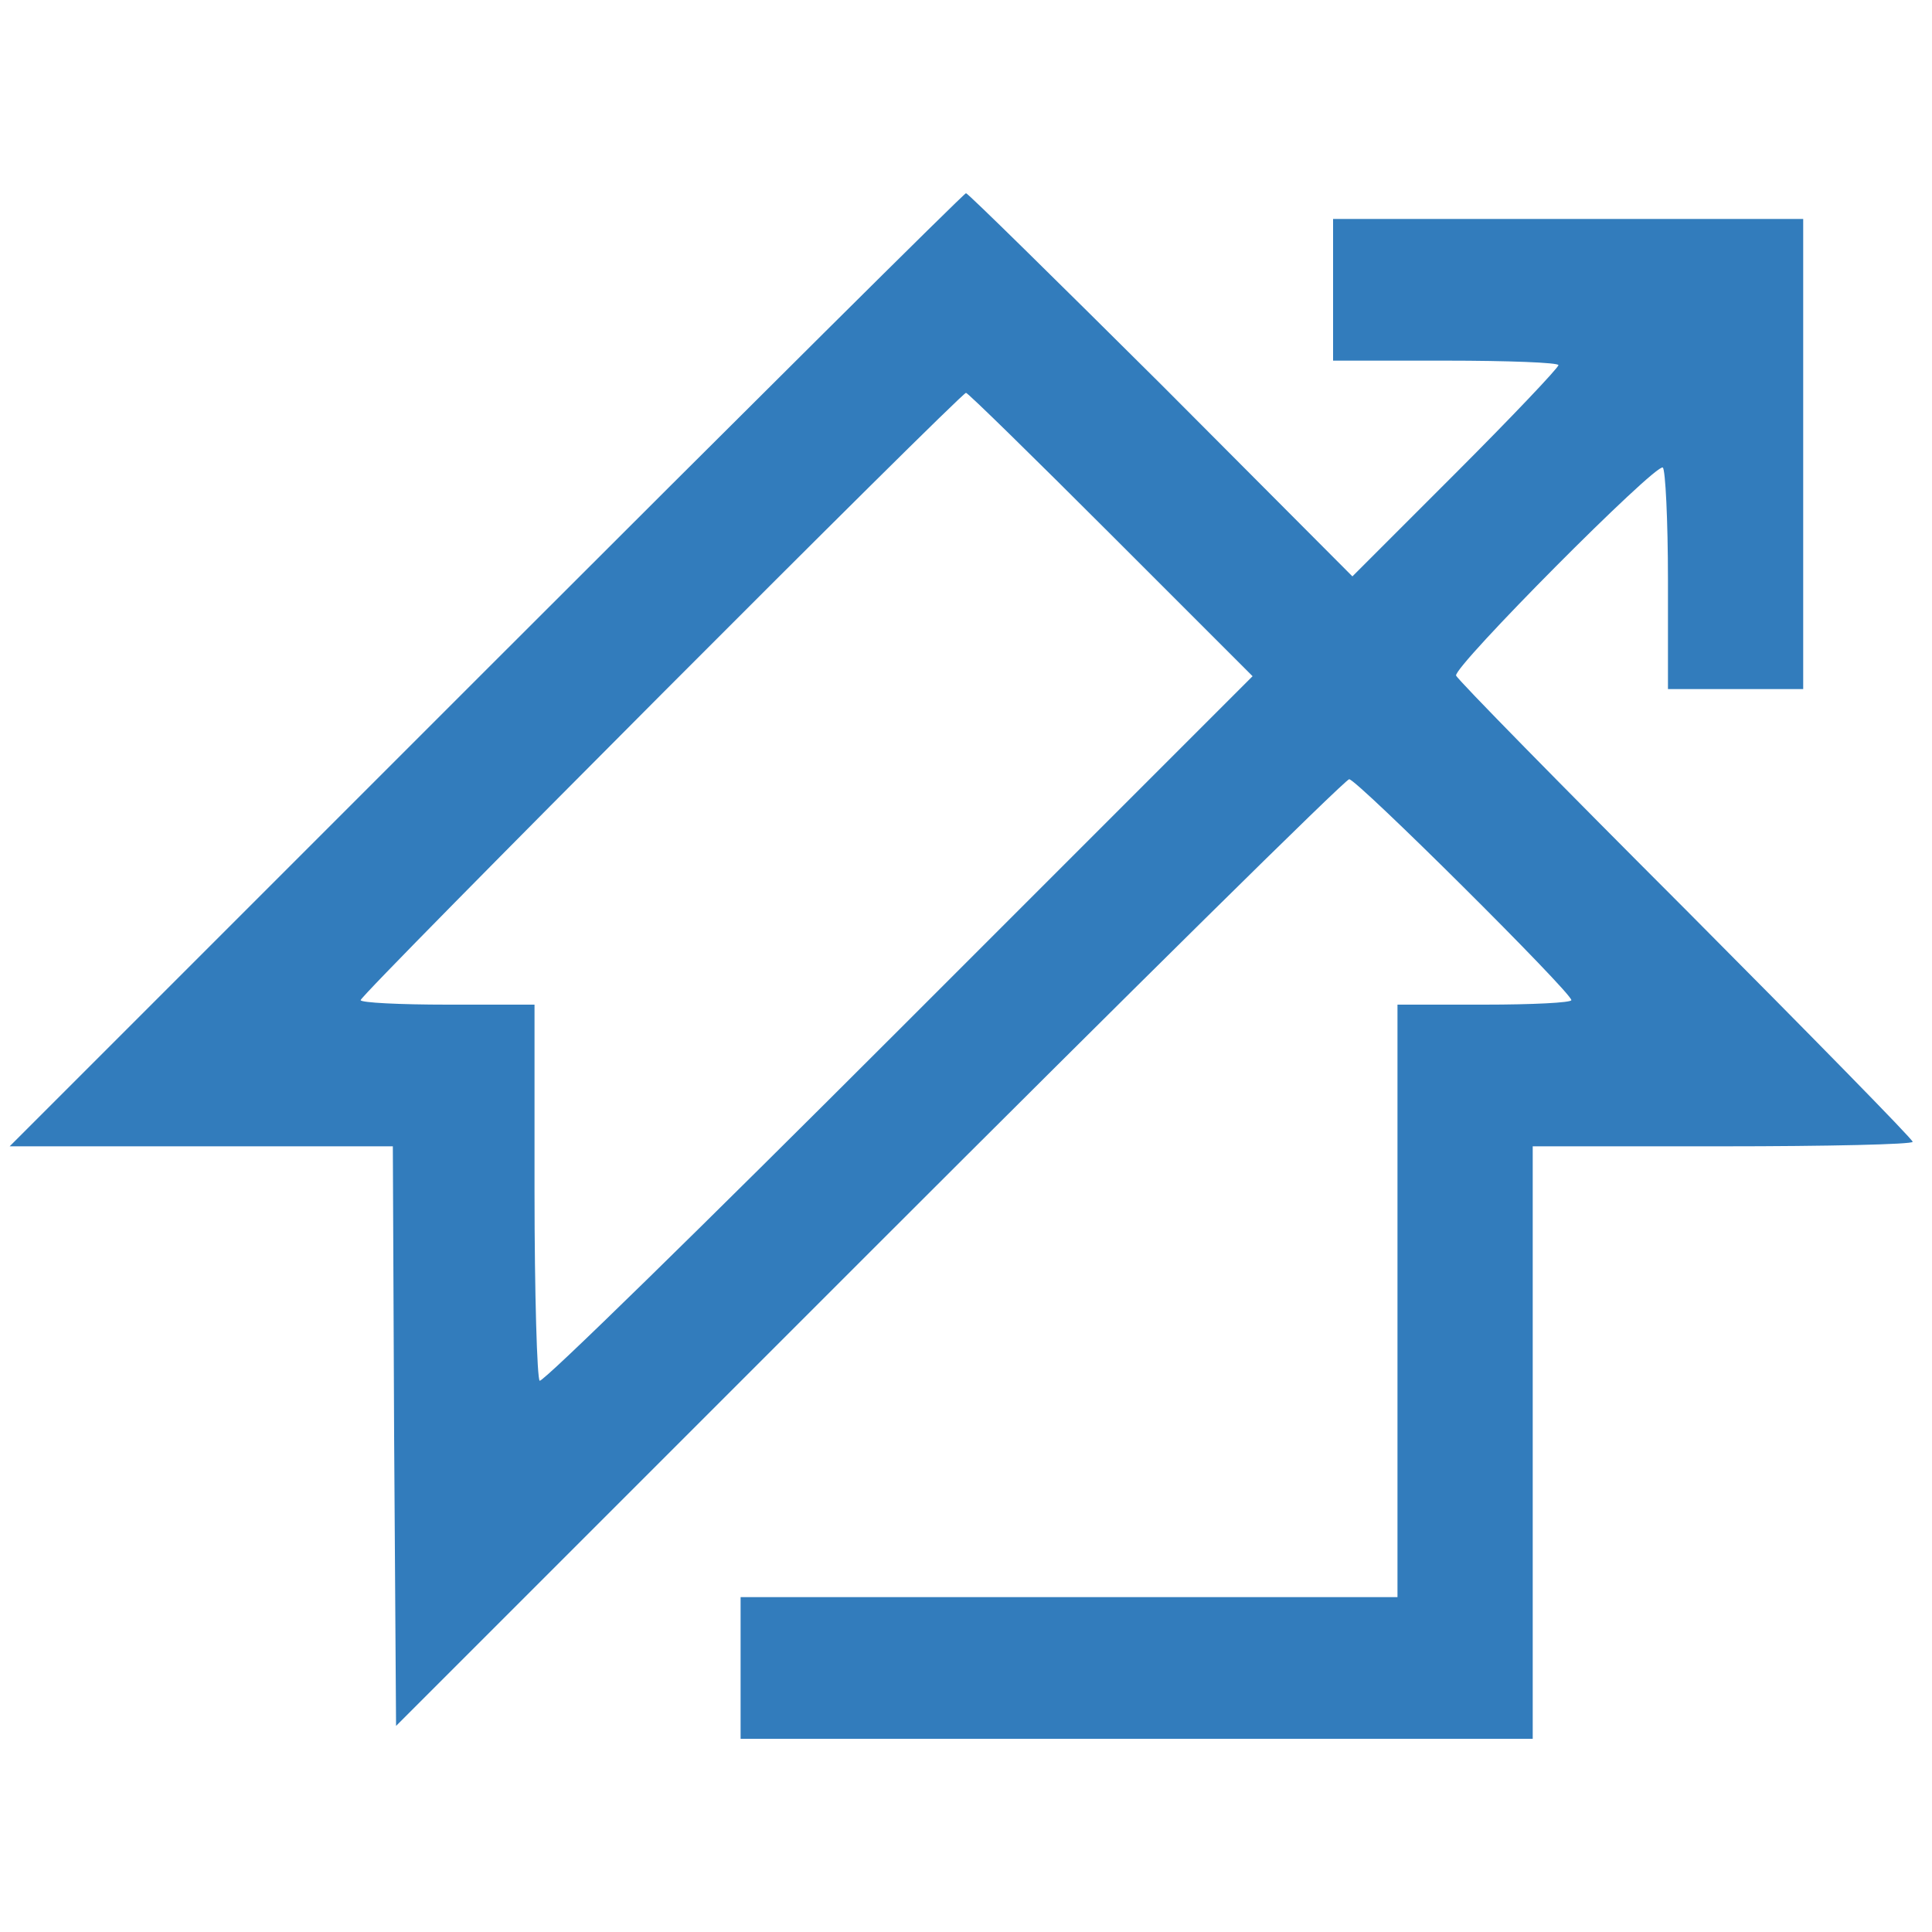
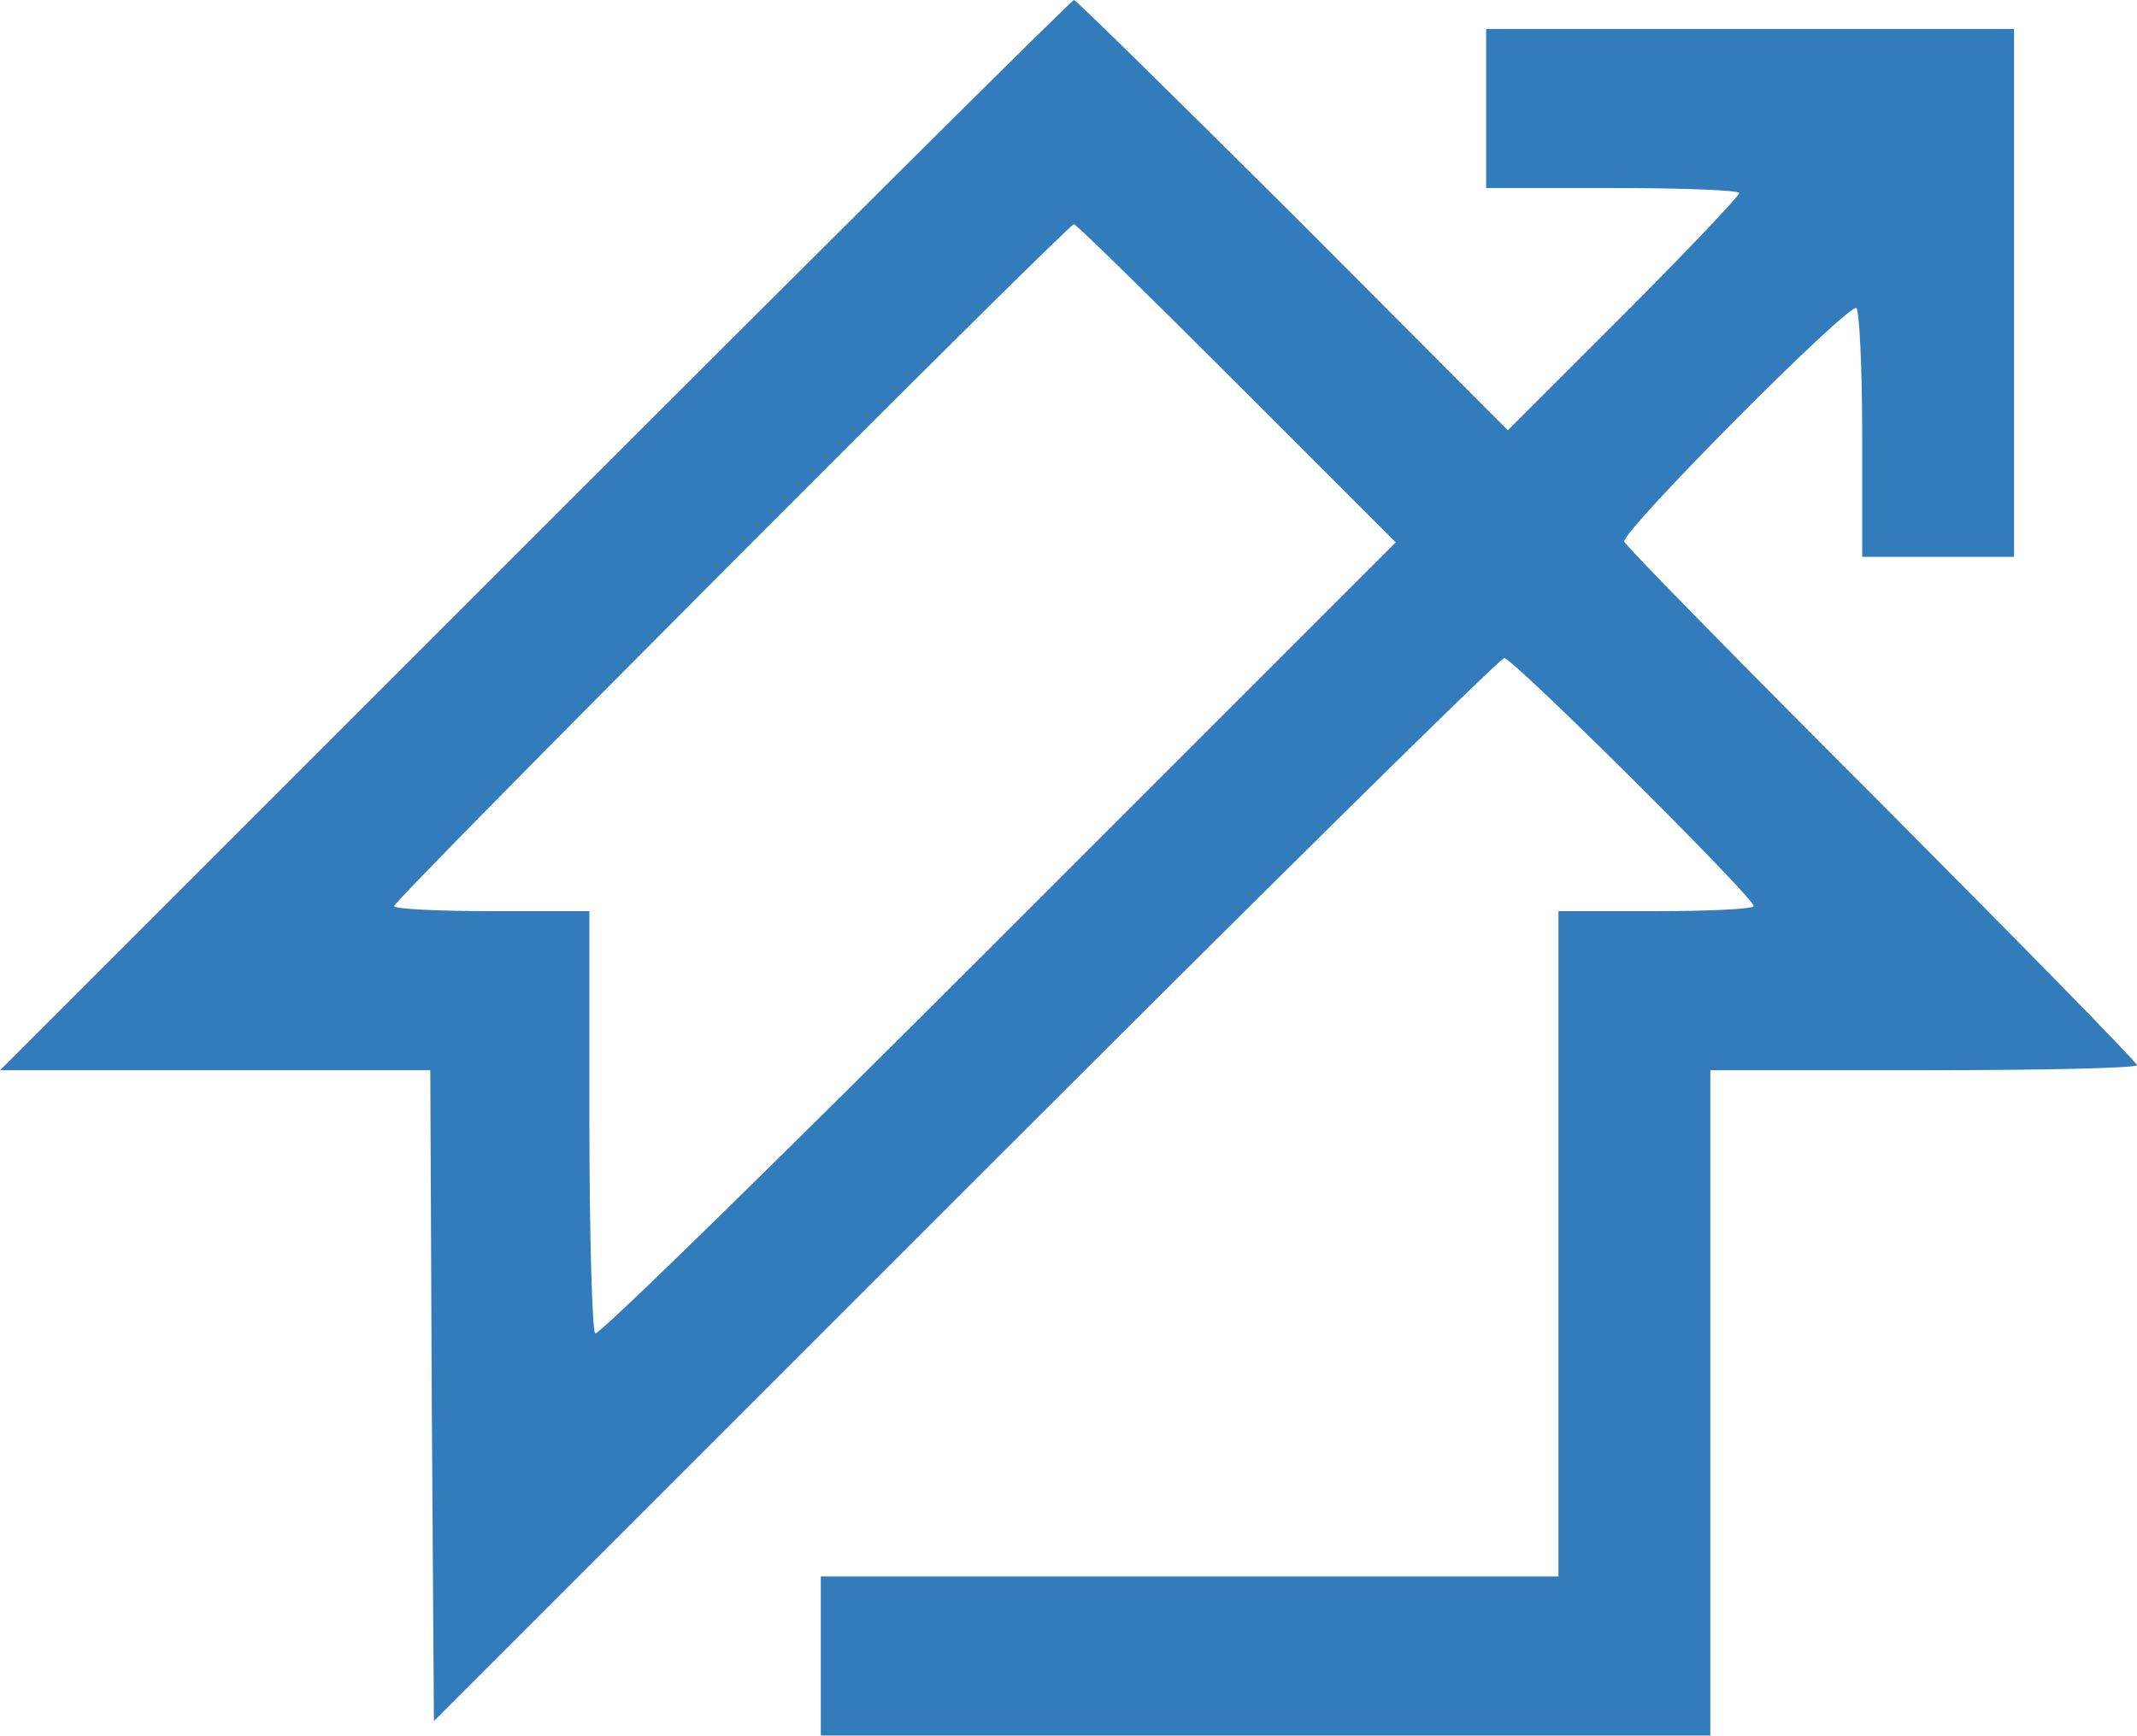
- <svg xmlns="http://www.w3.org/2000/svg" viewBox="0 0 300 300">
+ <svg xmlns="http://www.w3.org/2000/svg" viewBox="1.5 30 295.5 240">
  <g transform="translate(0,270) scale(0.1,-0.1)" fill="#327cbc" stroke="none">
    <path d="M755 1660 l-740 -740 297 0 298 0 2 -450 3 -450 735 735 c404 404 739 735 745 735 12 0 345 -331 345 -343 0 -4 -61 -7 -135 -7 l-135 0 0 -460 0 -460 -510 0 -510 0 0 -110 0 -110 615 0 615 0 0 460 0 460 295 0 c162 0 295 3 295 7 0 4 -159 166 -352 360 -194 194 -355 358 -357 364 -4 14 310 330 321 323 4 -3 8 -81 8 -175 l0 -169 105 0 105 0 0 365 0 365 -365 0 -365 0 0 -110 0 -110 175 0 c96 0 175 -3 175 -7 -1 -5 -72 -80 -160 -168 l-160 -160 -297 298 c-164 163 -300 297 -303 297 -3 0 -338 -333 -745 -740z m970 210 l220 -220 -549 -549 c-303 -303 -553 -548 -558 -545 -4 3 -8 135 -8 295 l0 289 -135 0 c-74 0 -135 3 -135 7 0 9 932 943 940 943 3 0 104 -99 225 -220z" />
  </g>
</svg>
